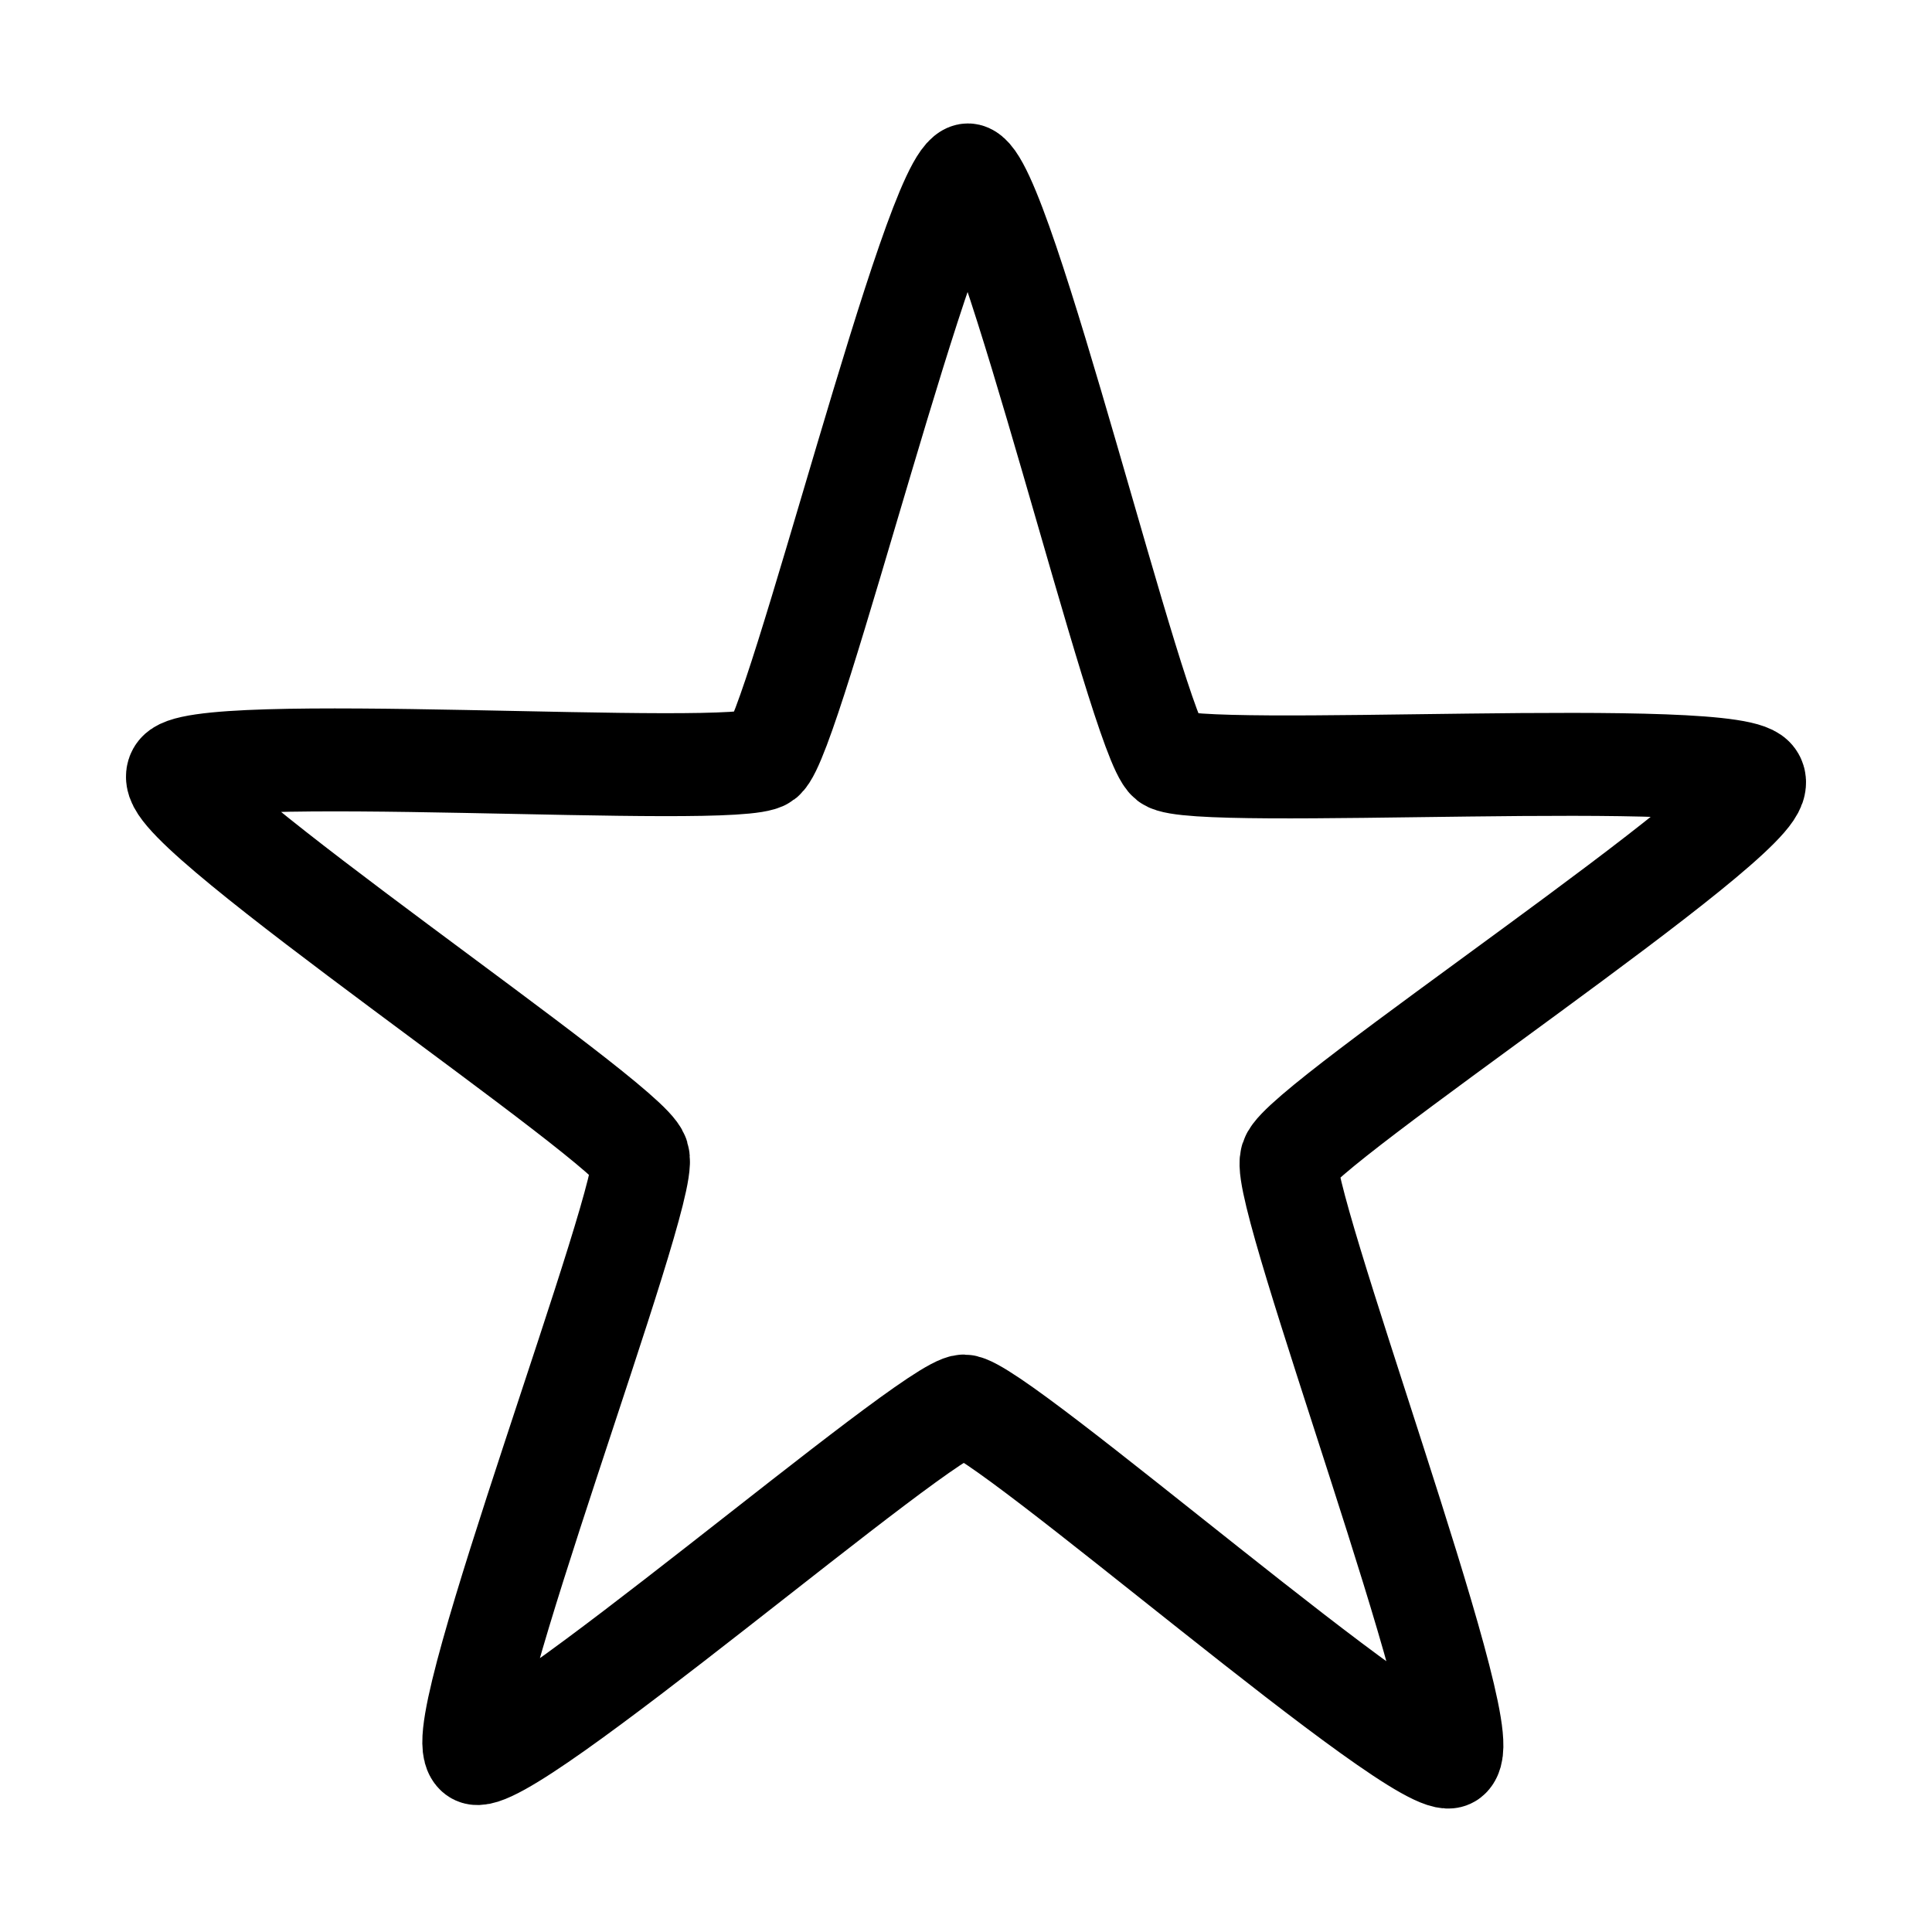
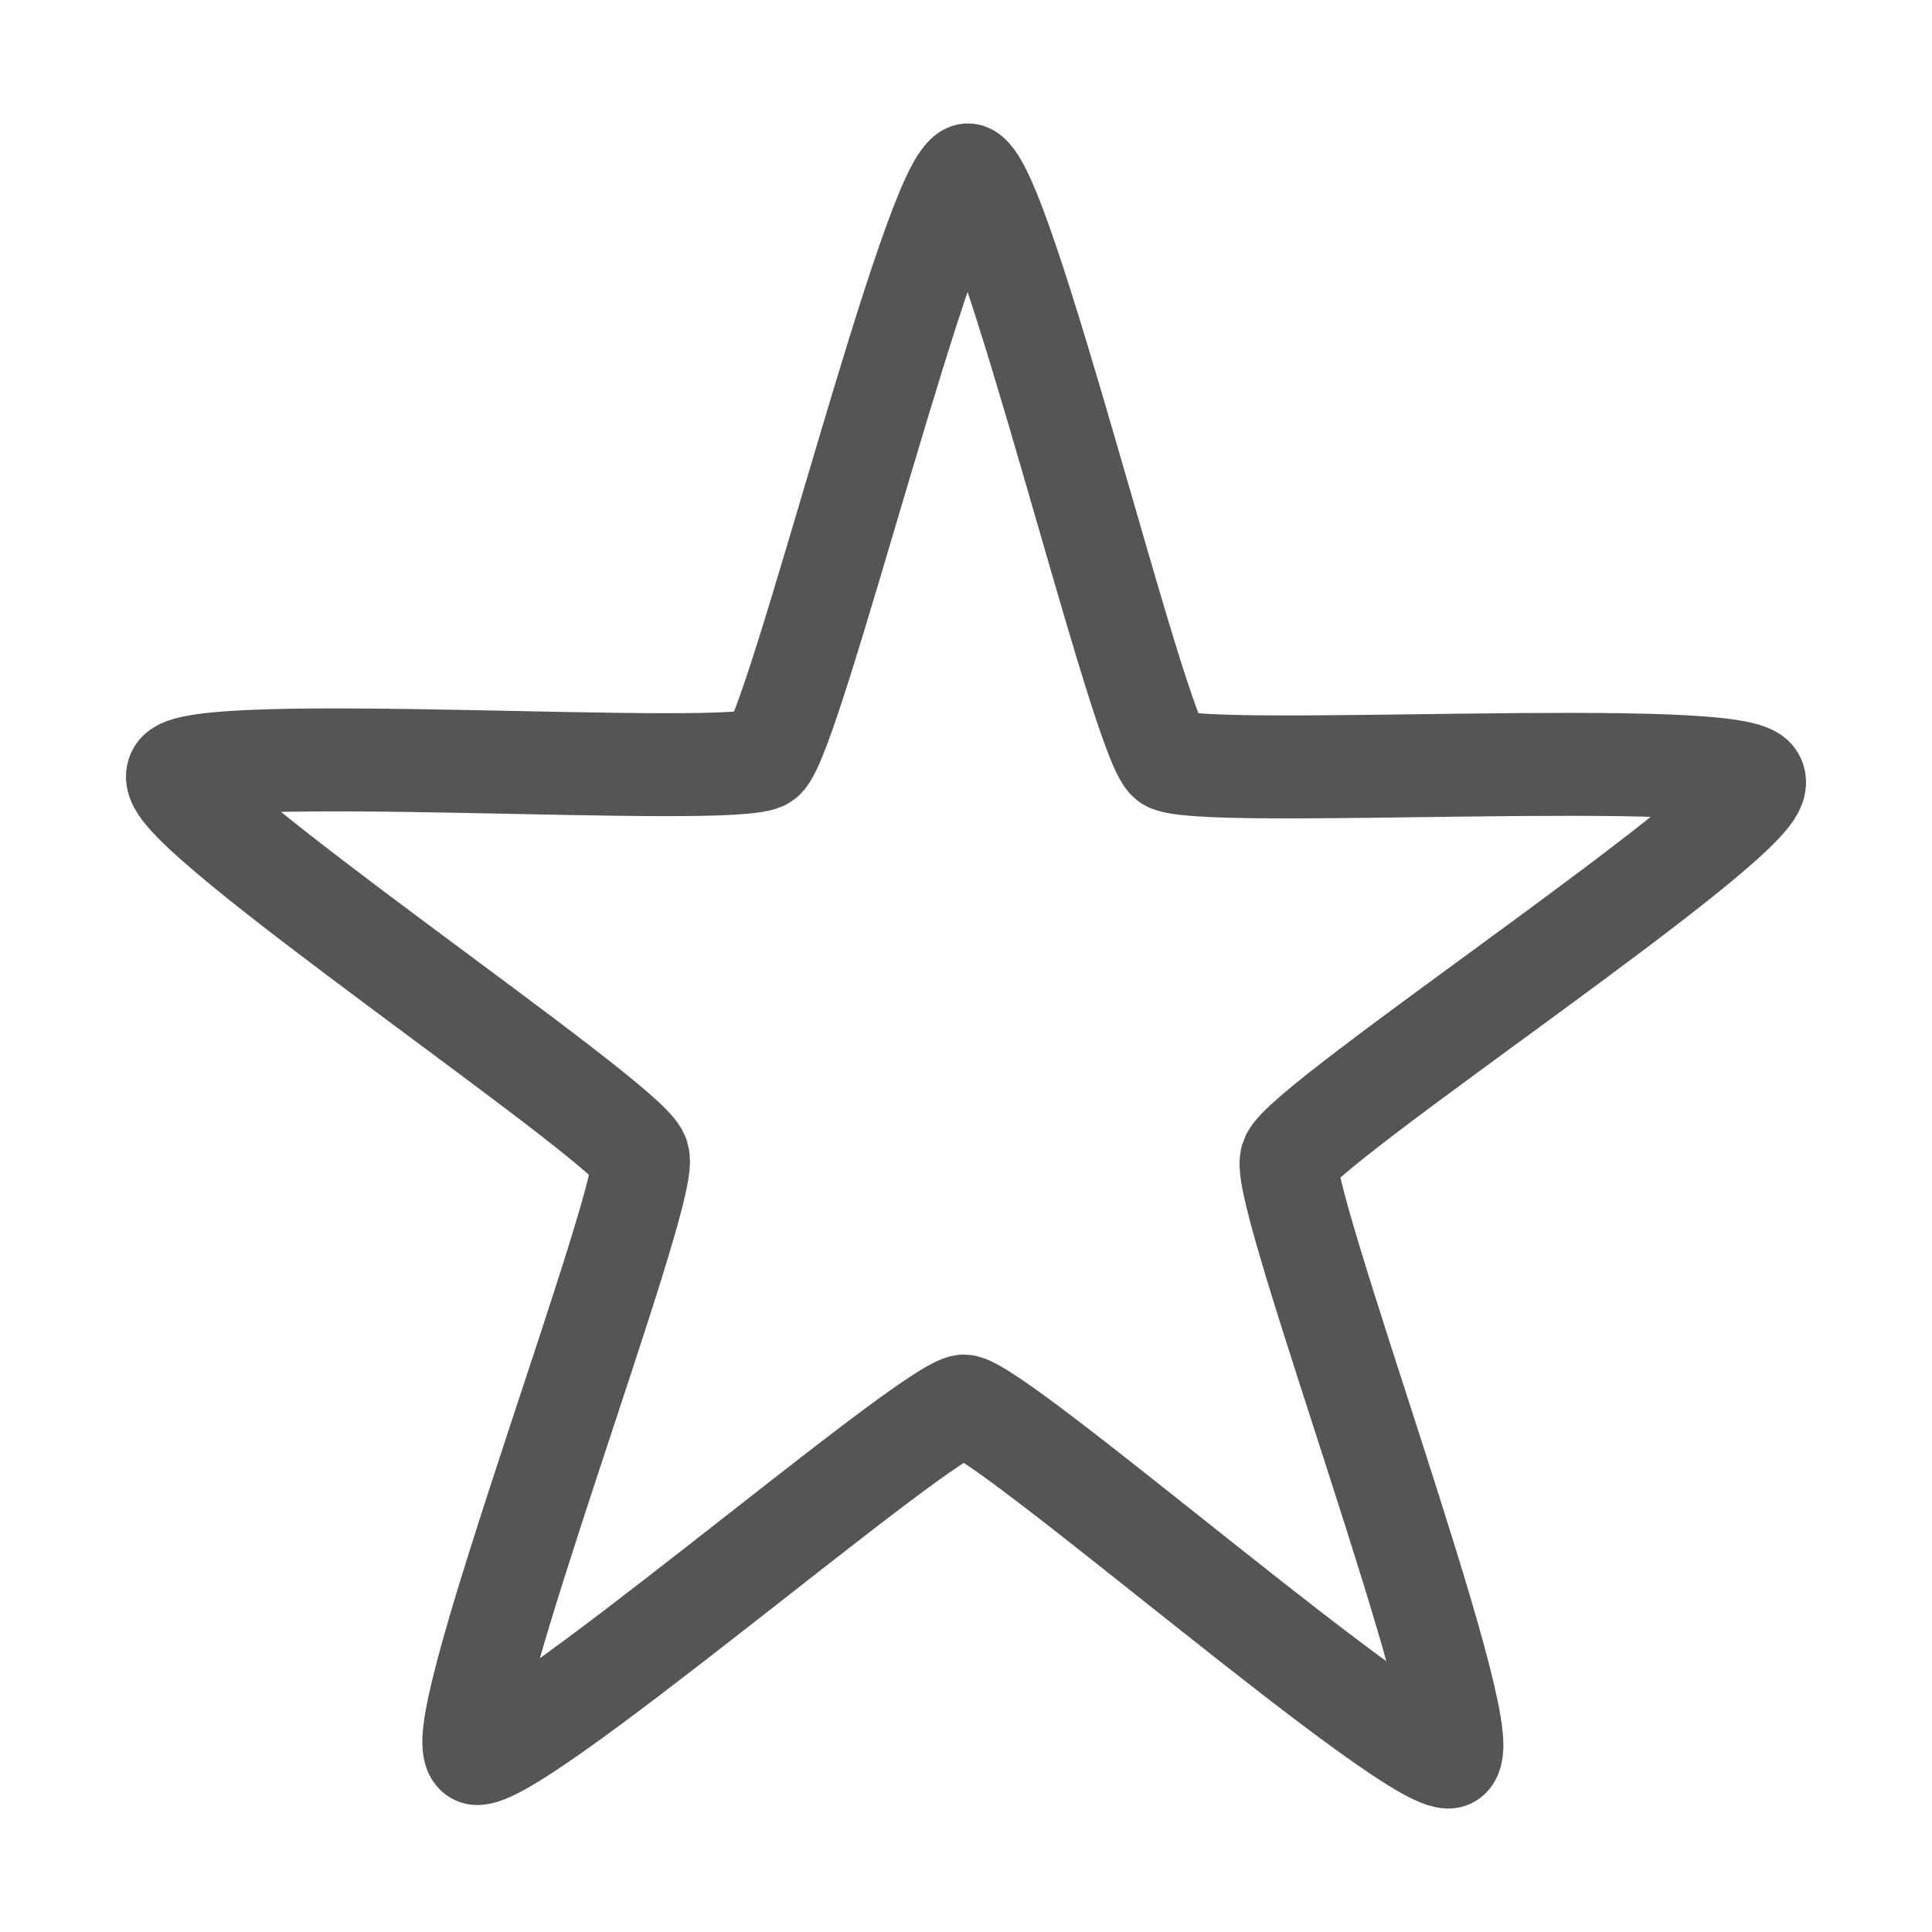
<svg xmlns="http://www.w3.org/2000/svg" width="250" height="250" id="svg2" version="1.1">
  <defs id="defs4" />
  <g id="layer1" transform="translate(0,-802.3622)">
-     <path style="fill:none;stroke:#000000;stroke-width:12.067;stroke-miterlimit:4;stroke-opacity:1;stroke-dasharray:none" id="path2985" d="m 285.37,400.212 c -3.623,2.43 -22.858,67.584 -27.218,67.42 -4.359,-0.164 -18.644,-66.58 -22.075,-69.275 -3.43,-2.695 -71.34,-0.855 -72.531,-5.052 -1.191,-4.197 57.56,-38.306 59.063,-42.401 1.503,-4.095 -21.232,-68.113 -17.609,-70.542 3.623,-2.43 54.218,42.905 58.578,43.069 4.359,0.164 58.218,-41.241 61.648,-38.546 3.43,2.695 -24.051,64.823 -22.86,69.02 1.191,4.197 57.213,42.624 55.71,46.72 -1.503,4.095 -69.083,-2.842 -72.706,-0.413 z" transform="matrix(0.8711794,0.617993,-0.5885443,0.9147701,111.6694,441.8409)" />
+     <path style="fill:none;stroke:#555555;stroke-width:12.067;stroke-miterlimit:4;stroke-opacity:1;stroke-dasharray:none" id="path2985" d="m 285.37,400.212 c -3.623,2.43 -22.858,67.584 -27.218,67.42 -4.359,-0.164 -18.644,-66.58 -22.075,-69.275 -3.43,-2.695 -71.34,-0.855 -72.531,-5.052 -1.191,-4.197 57.56,-38.306 59.063,-42.401 1.503,-4.095 -21.232,-68.113 -17.609,-70.542 3.623,-2.43 54.218,42.905 58.578,43.069 4.359,0.164 58.218,-41.241 61.648,-38.546 3.43,2.695 -24.051,64.823 -22.86,69.02 1.191,4.197 57.213,42.624 55.71,46.72 -1.503,4.095 -69.083,-2.842 -72.706,-0.413 z" transform="matrix(0.8711794,0.617993,-0.5885443,0.9147701,111.6694,441.8409)" />
  </g>
</svg>
